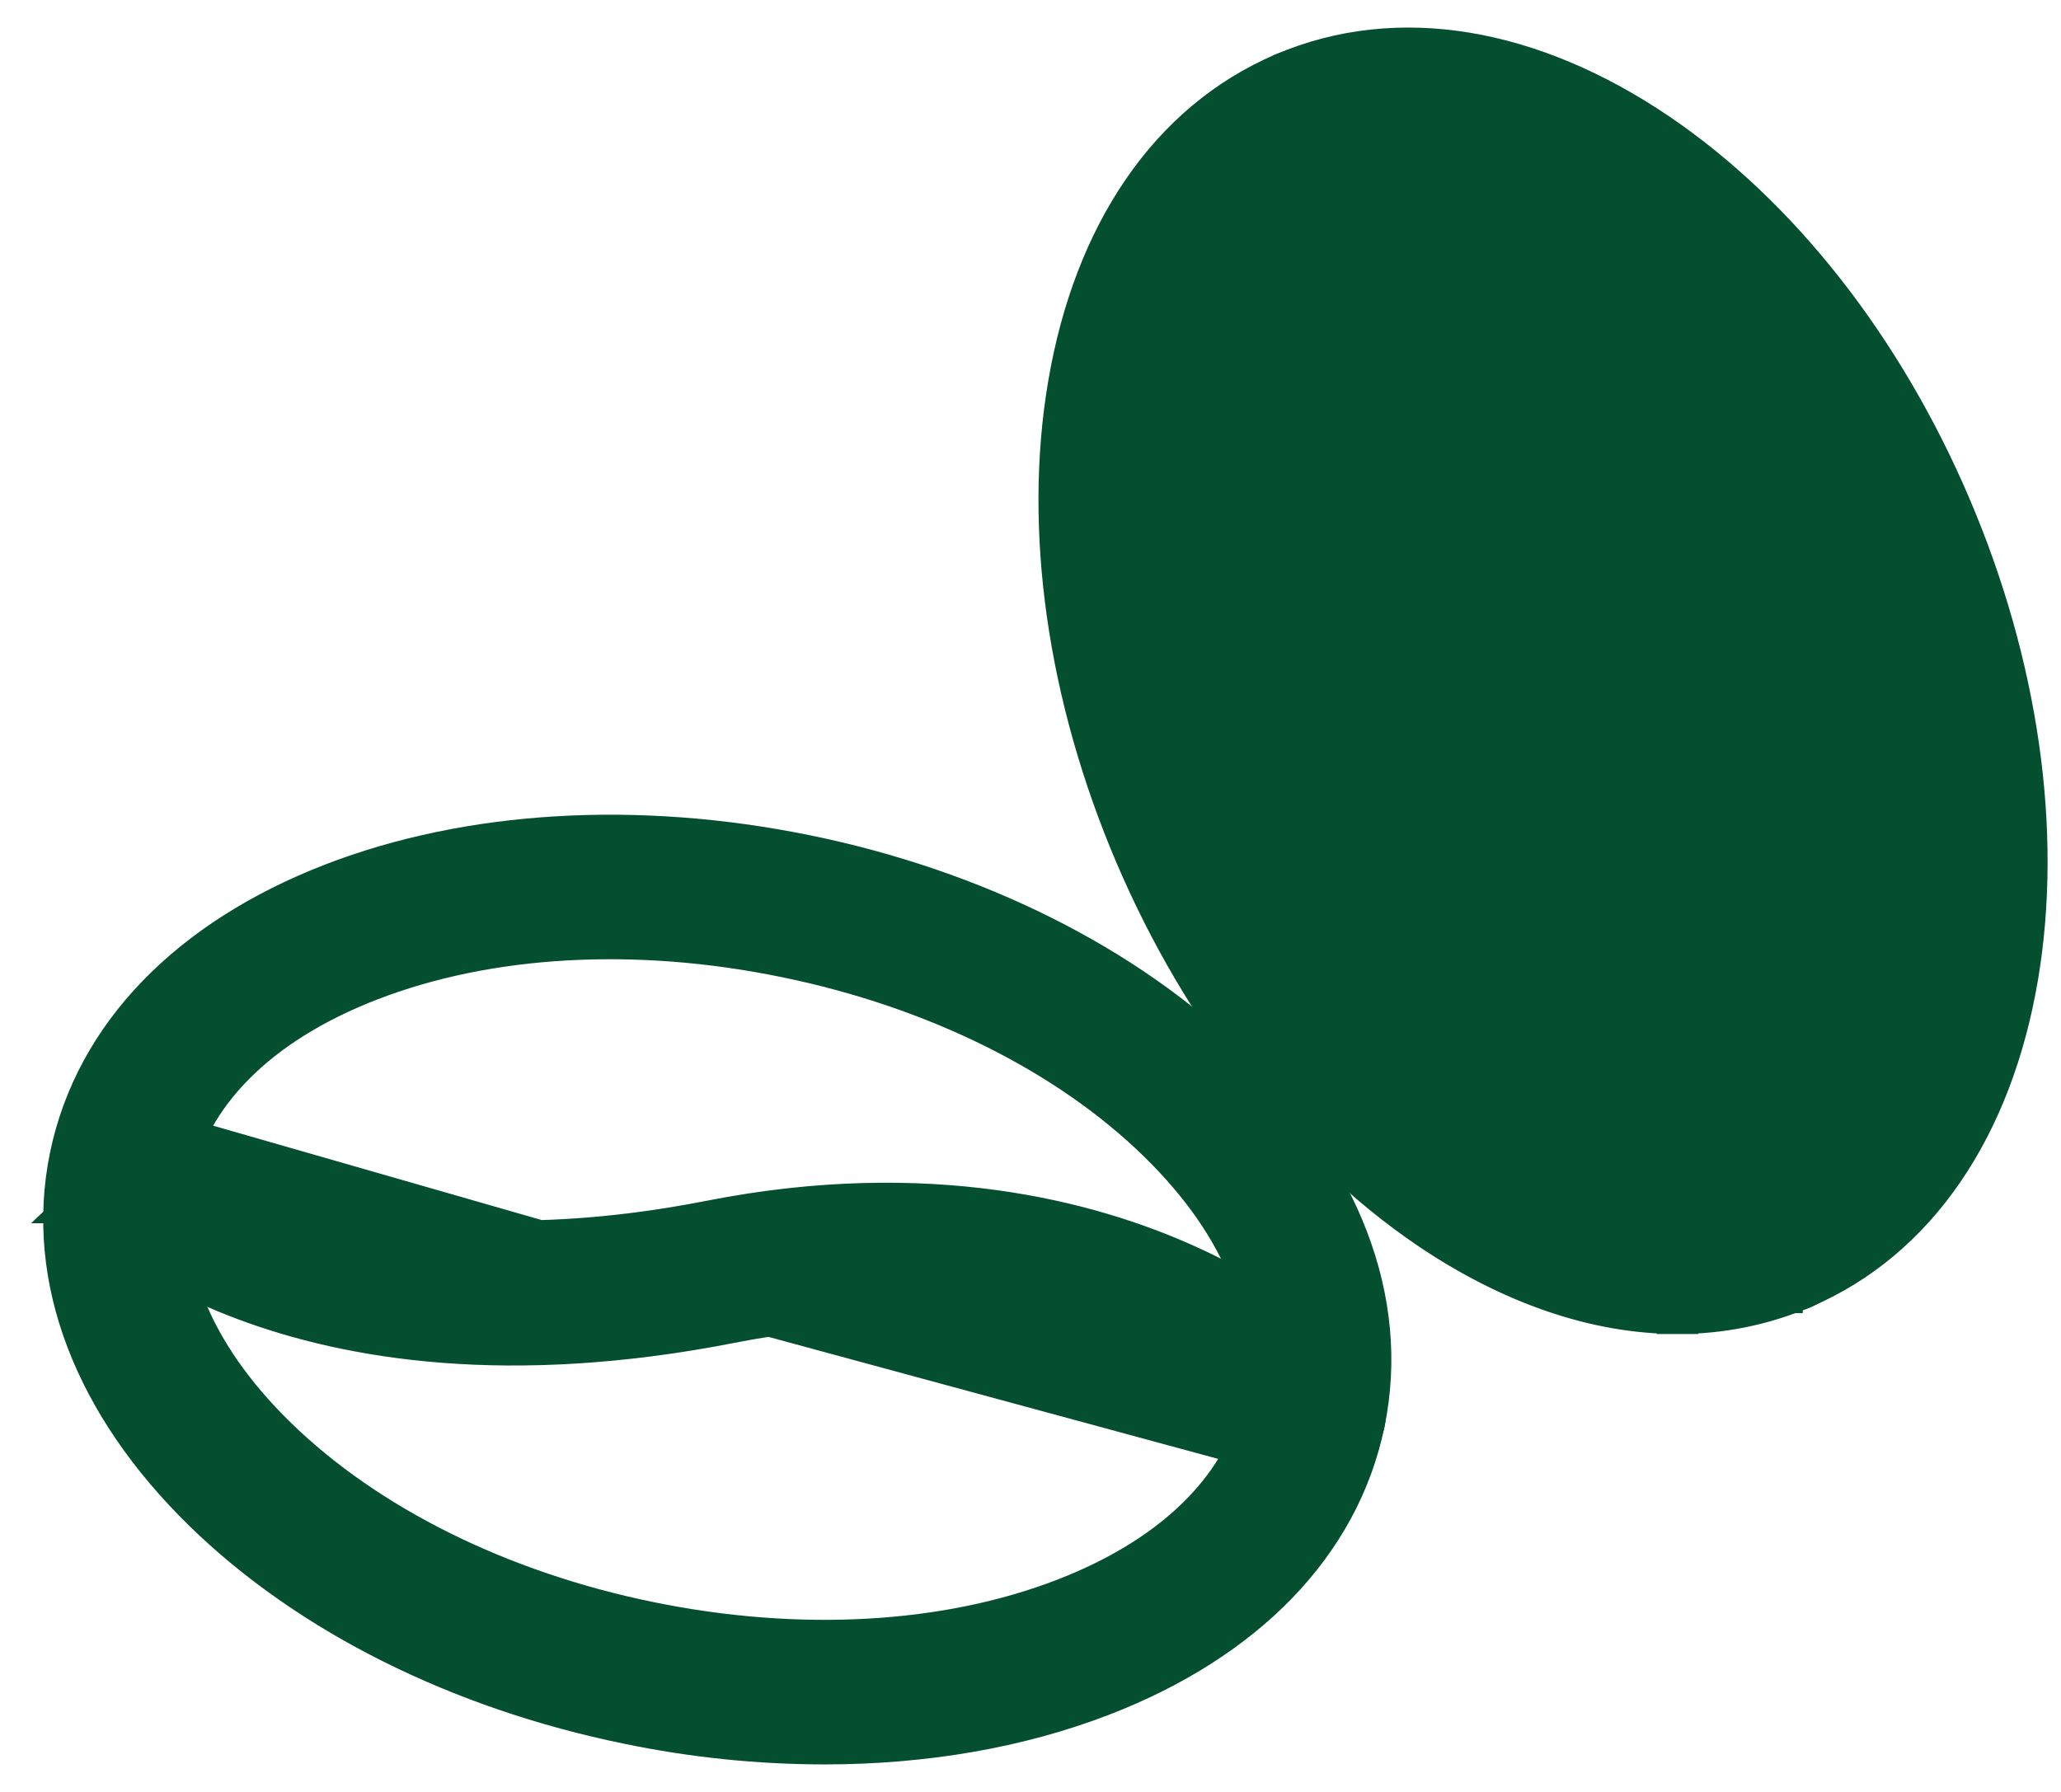
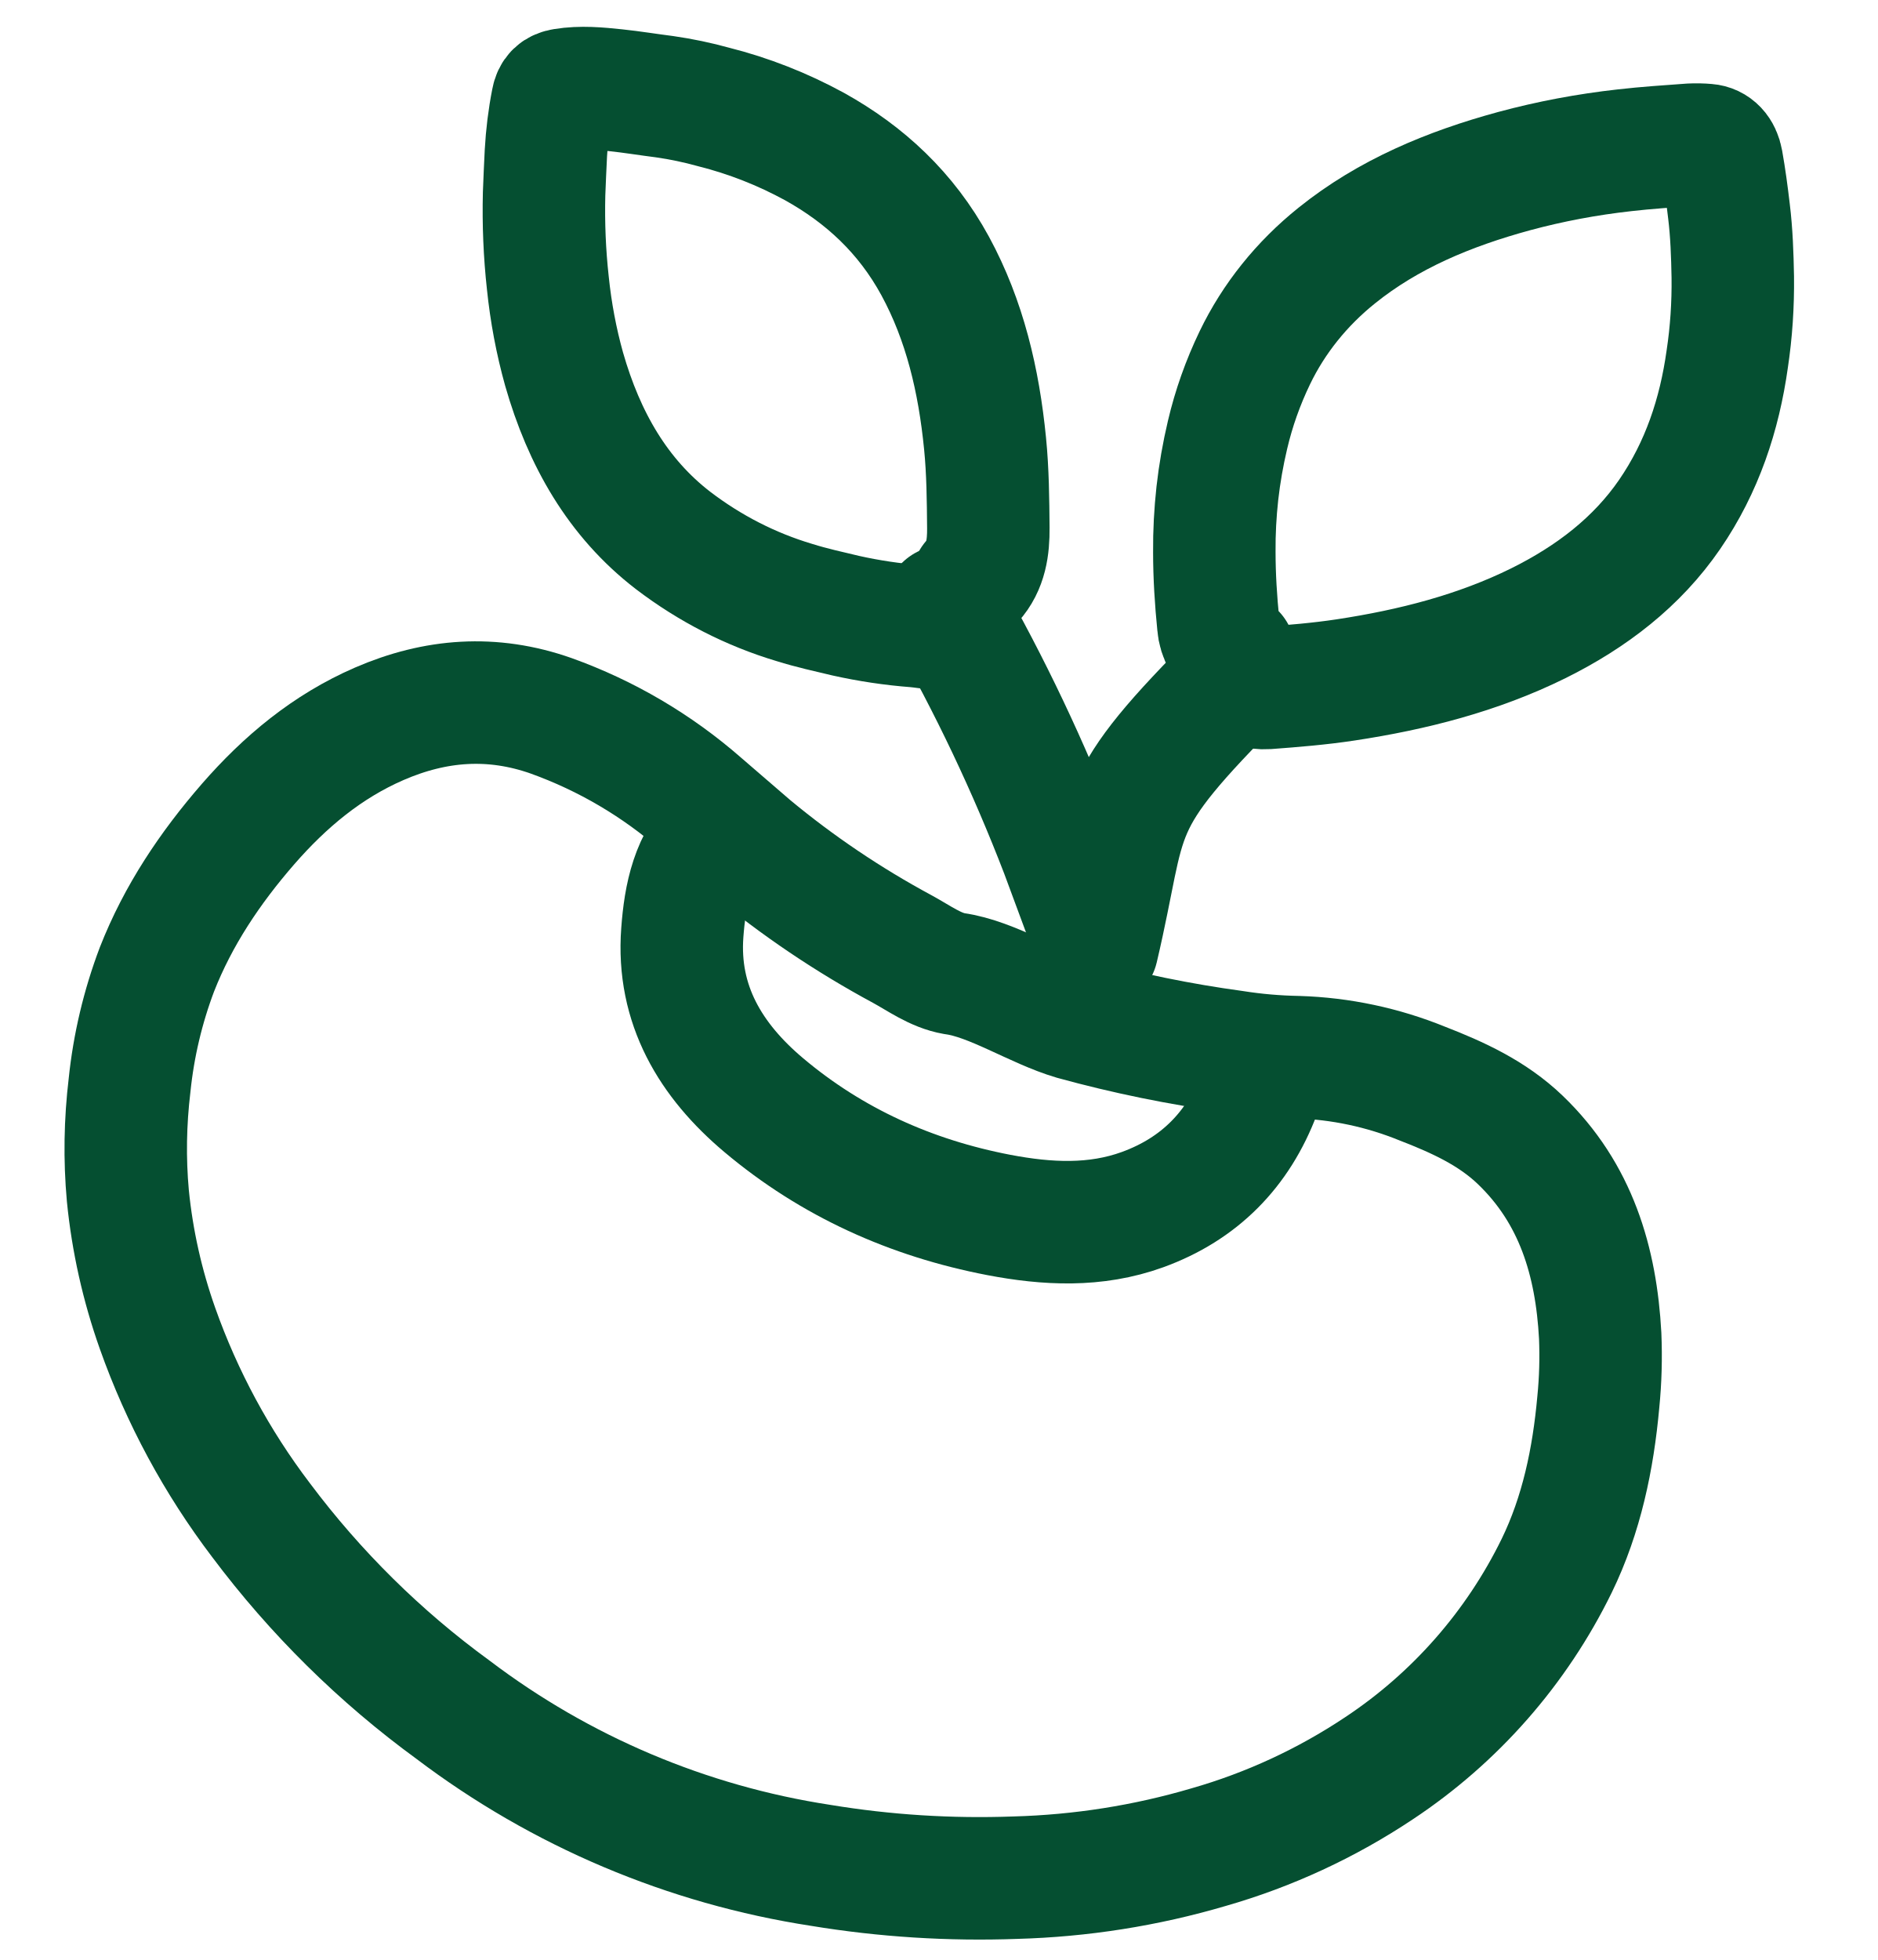
- <svg xmlns="http://www.w3.org/2000/svg" width="23" height="20" viewBox="0 0 23 20" fill="none">
-   <g id="Group 47357">
-     <path id="Vector" d="M9.198 19.462H9.198C10.306 19.462 11.366 19.282 12.299 18.921C13.887 18.307 14.946 17.235 15.225 15.874C15.504 14.513 14.951 13.107 13.734 11.92L13.734 11.92C12.557 10.772 10.875 9.934 8.998 9.55C7.121 9.166 5.243 9.272 3.711 9.865C2.124 10.479 1.064 11.552 0.784 12.913C0.505 14.273 1.058 15.679 2.275 16.866C3.45 18.014 5.134 18.852 7.012 19.236C7.731 19.385 8.463 19.461 9.198 19.462ZM11.883 17.846L11.883 17.846C10.569 18.355 8.922 18.451 7.243 18.107C5.564 17.763 4.088 17.024 3.081 16.041C2.111 15.093 1.725 14.065 1.914 13.143C2.102 12.222 2.863 11.428 4.127 10.94L4.127 10.94C5.441 10.431 7.088 10.334 8.767 10.679C10.446 11.023 11.922 11.759 12.929 12.744L12.929 12.744C13.899 13.692 14.285 14.72 14.096 15.642C13.908 16.563 13.147 17.357 11.883 17.846Z" fill="#054F31" stroke="#054F31" stroke-width="0.462" />
-     <path id="Vector_2" d="M14.661 16.333H14.66C14.58 16.333 14.501 16.316 14.427 16.283C14.354 16.251 14.289 16.204 14.235 16.145C14.235 16.145 14.235 16.145 14.235 16.145C14.235 16.145 14.235 16.145 14.235 16.145C14.223 16.132 13.719 15.596 12.742 15.16L12.742 15.16C11.826 14.751 10.281 14.342 8.158 14.76L8.158 14.76C3.205 15.733 1.058 13.559 0.93 13.422C0.93 13.422 0.929 13.422 0.929 13.422L1.097 13.264C1.034 13.197 1 13.108 1.003 13.017C1.006 12.925 1.045 12.838 1.111 12.775C1.178 12.712 1.267 12.678 1.359 12.681C1.45 12.684 1.537 12.723 1.6 12.789L14.661 16.333ZM14.661 16.333L14.662 16.333L14.663 16.333C14.774 16.333 14.883 16.3 14.976 16.239C15.069 16.178 15.143 16.092 15.188 15.99C15.233 15.888 15.248 15.775 15.23 15.665C15.213 15.555 15.164 15.453 15.089 15.37L15.089 15.37L15.087 15.368L15.087 15.368C15.046 15.323 14.436 14.661 13.248 14.124C12.16 13.631 10.36 13.151 7.934 13.628L7.934 13.628C5.641 14.079 4.072 13.767 3.171 13.435C2.687 13.257 2.333 13.053 2.102 12.895C1.986 12.816 1.901 12.748 1.845 12.7C1.817 12.676 1.797 12.658 1.784 12.645C1.774 12.637 1.769 12.631 1.766 12.628L14.661 16.333ZM18.721 14.658C19.199 14.659 19.673 14.564 20.113 14.377L20.113 14.377C21.39 13.832 22.23 12.578 22.515 10.901C22.789 9.281 22.519 7.42 21.767 5.657C21.015 3.894 19.858 2.413 18.498 1.49L18.498 1.49C17.09 0.537 15.604 0.274 14.327 0.819C13.049 1.364 12.209 2.618 11.925 4.295C11.65 5.915 11.92 7.776 12.672 9.539L12.672 9.539C13.425 11.301 14.582 12.782 15.941 13.706L15.941 13.706C16.861 14.33 17.814 14.658 18.721 14.658ZM18.721 14.658C18.721 14.658 18.721 14.658 18.721 14.658L18.722 14.427V14.658C18.722 14.658 18.721 14.658 18.721 14.658ZM13.81 9.261C14.482 10.758 15.467 11.991 16.589 12.752L16.589 12.752C17.711 13.512 18.796 13.685 19.661 13.316C20.526 12.947 21.151 12.044 21.378 10.707C21.613 9.32 21.379 7.686 20.707 6.109C20.034 4.532 19.016 3.234 17.851 2.444L17.851 2.444C16.731 1.683 15.644 1.51 14.781 1.879C13.918 2.248 13.291 3.152 13.064 4.488L13.81 9.261ZM13.81 9.261L13.735 9.087C13.063 7.51 12.829 5.876 13.064 4.488L13.81 9.261Z" fill="#054F31" stroke="#054F31" stroke-width="0.462" />
-     <path id="Vector_3" d="M17.809 7.105L17.809 7.105C19.583 8.828 20.21 10.581 20.427 11.756L20.427 11.756C20.66 13.043 20.463 13.922 20.45 13.979L20.45 13.98C20.42 14.107 20.348 14.22 20.245 14.301C20.143 14.382 20.016 14.425 19.886 14.425M17.809 7.105L19.887 14.194M17.809 7.105C16.133 5.478 15.497 4.011 15.256 3.081M17.809 7.105L17.648 7.27C15.942 5.614 15.284 4.109 15.032 3.139M19.886 14.425C19.841 14.425 19.797 14.419 19.753 14.409M19.886 14.425C19.886 14.425 19.886 14.425 19.885 14.425L19.887 14.194M19.886 14.425C19.886 14.425 19.886 14.425 19.887 14.425L19.887 14.194M19.753 14.409L19.807 14.185L19.753 14.409C19.753 14.409 19.753 14.409 19.753 14.409ZM19.753 14.409C19.605 14.373 19.477 14.28 19.397 14.15C19.318 14.022 19.293 13.869 19.326 13.723M19.326 13.723L19.326 13.723L19.325 13.728L19.323 13.735L19.322 13.744C19.322 13.746 19.321 13.756 19.321 13.769H19.552M19.326 13.723C19.326 13.72 19.327 13.718 19.327 13.716L19.552 13.769M19.326 13.723L19.327 13.715L19.331 13.691C19.335 13.67 19.341 13.638 19.347 13.597C19.358 13.513 19.372 13.39 19.38 13.232C19.396 12.917 19.387 12.467 19.286 11.929M19.552 13.769C19.531 13.858 19.546 13.951 19.593 14.03C19.641 14.107 19.718 14.163 19.807 14.184C19.833 14.191 19.86 14.194 19.887 14.194M19.552 13.769C19.552 13.768 19.552 13.766 19.553 13.762C19.568 13.684 19.711 12.945 19.512 11.887M19.512 11.887L19.286 11.929C19.286 11.929 19.286 11.929 19.286 11.929M19.512 11.887C19.32 10.86 18.756 9.313 17.166 7.768M19.512 11.887L19.286 11.929M19.286 11.929C19.1 10.944 18.557 9.441 17.005 7.933M17.166 7.768L17.005 7.933M17.166 7.768C13.615 4.318 14.19 1.4 14.216 1.278C14.225 1.234 14.243 1.192 14.269 1.154C14.295 1.117 14.328 1.085 14.366 1.06C14.404 1.035 14.446 1.018 14.491 1.01C14.536 1.001 14.582 1.002 14.626 1.011C14.67 1.021 14.713 1.039 14.75 1.065C14.787 1.09 14.819 1.123 14.844 1.161C14.869 1.199 14.886 1.242 14.894 1.286C14.903 1.331 14.902 1.377 14.893 1.421M17.166 7.768L17.005 7.933C17.005 7.933 17.005 7.933 17.005 7.933M17.005 7.933C13.386 4.418 13.951 1.414 13.99 1.23C14.006 1.156 14.036 1.086 14.079 1.024C14.122 0.961 14.176 0.908 14.24 0.866C14.303 0.825 14.374 0.797 14.449 0.783C14.523 0.769 14.6 0.77 14.674 0.786C14.748 0.801 14.818 0.831 14.88 0.874C14.943 0.917 14.996 0.972 15.038 1.035C15.079 1.099 15.107 1.17 15.121 1.244C15.135 1.317 15.134 1.392 15.119 1.465M15.119 1.465C15.12 1.463 15.12 1.462 15.12 1.462C15.12 1.462 15.12 1.461 15.12 1.461L14.893 1.421M15.119 1.465C15.119 1.467 15.119 1.468 15.118 1.469L14.893 1.421M15.119 1.465C15.117 1.477 15.111 1.513 15.105 1.572C15.098 1.645 15.091 1.754 15.092 1.895C15.094 2.175 15.127 2.582 15.256 3.081M14.893 1.421C14.893 1.421 14.893 1.422 14.893 1.422C14.887 1.451 14.768 2.112 15.032 3.139M15.032 3.139L15.256 3.081C15.256 3.081 15.256 3.081 15.256 3.081M15.032 3.139L15.256 3.081C15.256 3.081 15.256 3.081 15.256 3.081" fill="#054F31" stroke="#054F31" stroke-width="0.462" />
-   </g>
+ <svg xmlns="http://www.w3.org/2000/svg" width="23" height="24" viewBox="0 0 23 24" fill="none">
+   <path d="M15.119 8.002C15.062 7.958 15.015 7.905 14.981 7.844C14.947 7.784 14.927 7.719 14.922 7.652C14.892 7.354 14.873 7.056 14.873 6.758C14.871 6.518 14.884 6.279 14.91 6.041C14.937 5.8 14.979 5.561 15.035 5.324C15.111 5 15.223 4.684 15.369 4.381C15.6 3.901 15.942 3.474 16.374 3.128C17.002 2.623 17.745 2.313 18.546 2.095C18.987 1.976 19.439 1.891 19.898 1.84C20.167 1.809 20.438 1.792 20.708 1.772C20.773 1.769 20.84 1.77 20.905 1.776C20.997 1.783 21.067 1.852 21.089 1.975C21.125 2.177 21.152 2.38 21.176 2.584C21.209 2.853 21.218 3.123 21.223 3.393C21.227 3.73 21.205 4.065 21.155 4.397C21.06 5.075 20.848 5.719 20.449 6.3C20.051 6.879 19.497 7.307 18.839 7.633C18.103 7.996 17.305 8.201 16.478 8.326C16.161 8.374 15.84 8.4 15.519 8.424C15.386 8.433 15.271 8.387 15.153 8.343" stroke="#054F31" stroke-width="1.5" stroke-linecap="round" stroke-linejoin="round" />
+   <path d="M11.911 7.114C12.077 6.931 12.107 6.701 12.105 6.464C12.102 6.119 12.099 5.773 12.065 5.431C11.989 4.66 11.817 3.925 11.454 3.257C11.099 2.605 10.592 2.137 9.977 1.795C9.585 1.581 9.17 1.418 8.741 1.31C8.543 1.255 8.342 1.213 8.139 1.184C7.94 1.159 7.742 1.126 7.542 1.105C7.33 1.083 7.117 1.062 6.903 1.097C6.823 1.11 6.782 1.146 6.766 1.232C6.724 1.444 6.698 1.659 6.686 1.875C6.679 2.041 6.669 2.208 6.664 2.374C6.655 2.739 6.67 3.104 6.71 3.466C6.747 3.824 6.813 4.177 6.909 4.52C7.153 5.373 7.566 6.096 8.244 6.618C8.695 6.962 9.198 7.219 9.731 7.378C9.938 7.443 10.149 7.489 10.359 7.539C10.642 7.602 10.928 7.645 11.217 7.667C11.374 7.681 11.536 7.725 11.697 7.669" stroke="#054F31" stroke-width="1.5" stroke-linecap="round" stroke-linejoin="round" />
+   <path d="M6.75 8.765C7.424 9.007 8.047 9.373 8.586 9.845L9.196 10.371C9.771 10.848 10.392 11.266 11.049 11.62C11.257 11.733 11.457 11.882 11.689 11.922C12.152 11.985 12.684 12.339 13.152 12.476C13.796 12.653 14.451 12.787 15.113 12.877C15.372 12.918 15.633 12.94 15.894 12.945C16.419 12.961 16.936 13.071 17.422 13.269C17.858 13.438 18.278 13.63 18.62 13.958C19.302 14.612 19.55 15.446 19.599 16.357C19.61 16.627 19.603 16.898 19.576 17.167C19.513 17.865 19.371 18.547 19.066 19.173C18.574 20.178 17.823 21.034 16.89 21.652C16.248 22.08 15.544 22.406 14.803 22.618C14.033 22.845 13.237 22.97 12.435 22.992C11.637 23.021 10.839 22.971 10.051 22.841C8.415 22.59 6.868 21.935 5.549 20.936C4.654 20.284 3.862 19.501 3.198 18.615C2.656 17.902 2.228 17.109 1.929 16.265C1.743 15.74 1.621 15.196 1.566 14.642C1.525 14.191 1.533 13.737 1.587 13.287C1.637 12.802 1.75 12.326 1.922 11.871C2.181 11.21 2.572 10.627 3.038 10.091C3.491 9.571 4.009 9.139 4.645 8.863C5.333 8.565 6.029 8.511 6.75 8.765Z" stroke="#054F31" stroke-width="1.5" stroke-linecap="round" stroke-linejoin="round" />
+   <path d="M8.821 10.202C8.475 10.534 8.39 10.972 8.357 11.418C8.29 12.305 8.708 12.988 9.354 13.532C10.189 14.235 11.16 14.671 12.233 14.877C12.825 14.99 13.416 15.021 13.993 14.812C14.69 14.559 15.166 14.076 15.428 13.381C15.467 13.265 15.488 13.144 15.489 13.022" stroke="#054F31" stroke-width="1.5" stroke-linecap="round" stroke-linejoin="round" />
+   <path d="M15.194 8.254C13.555 9.892 13.844 9.885 13.438 11.611L13.001 10.432C12.602 9.395 12.125 8.39 11.574 7.426" stroke="#054F31" stroke-width="1.5" stroke-linecap="round" stroke-linejoin="round" />
</svg>
